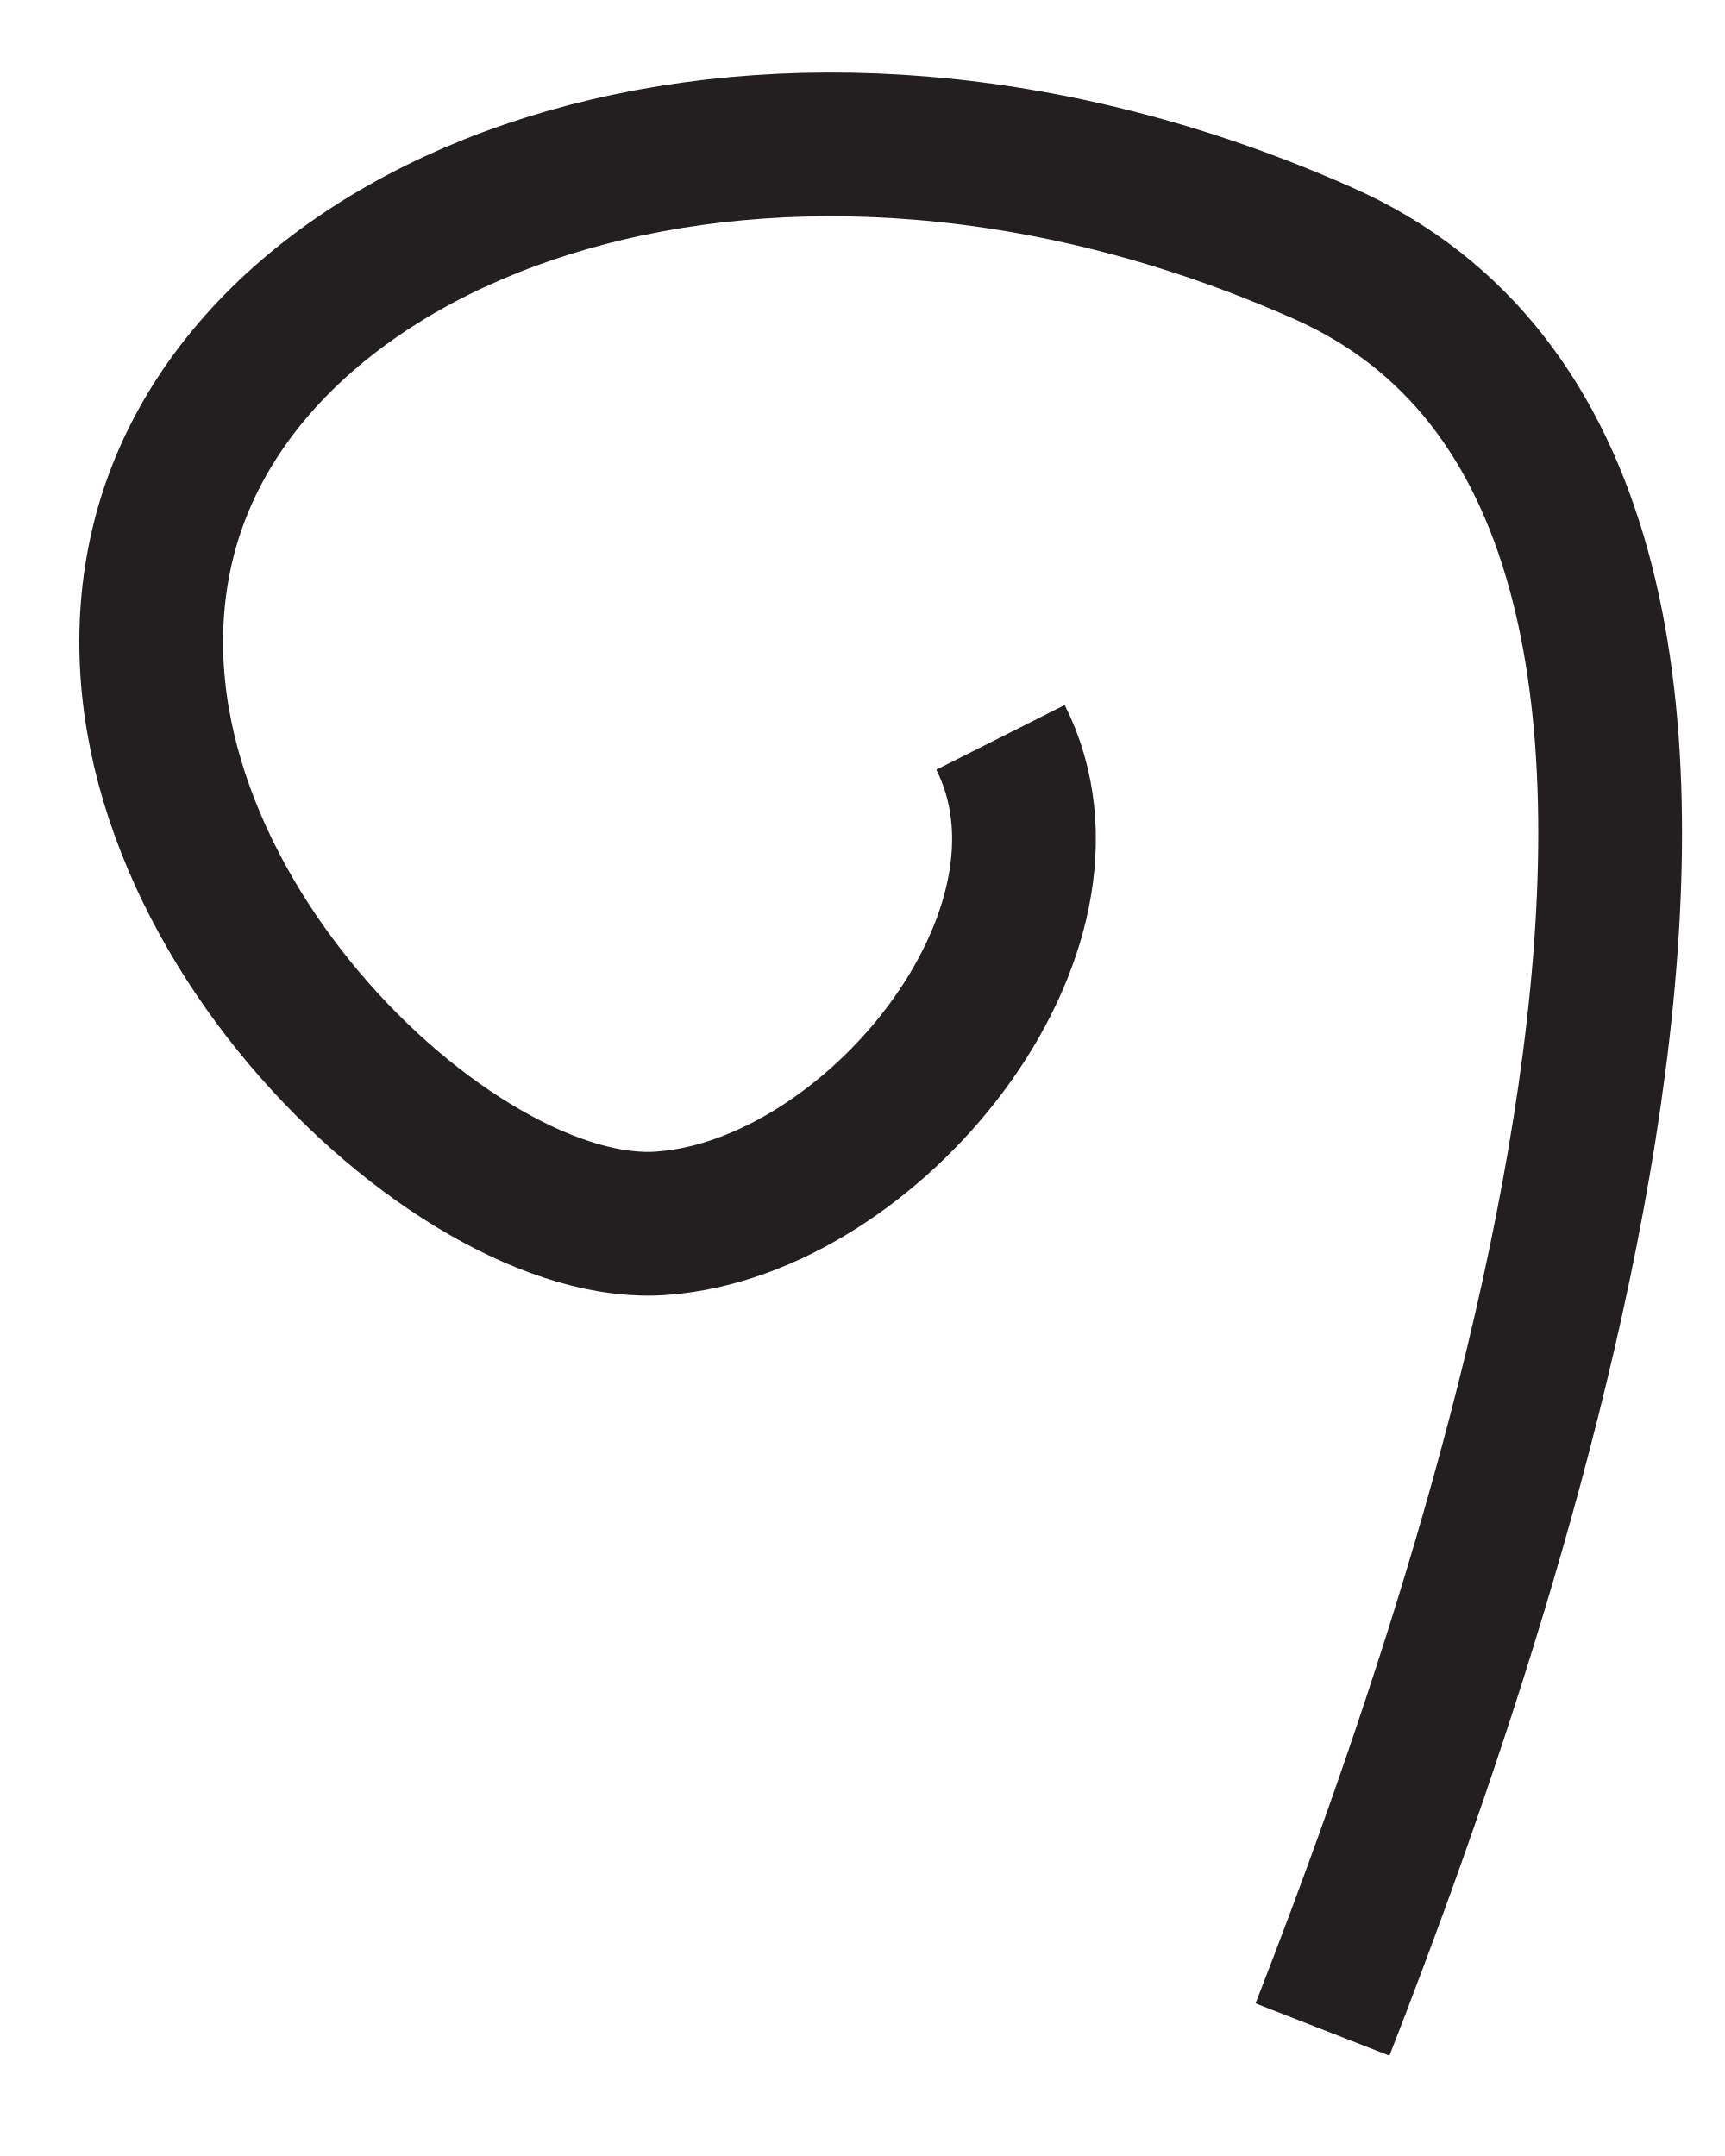
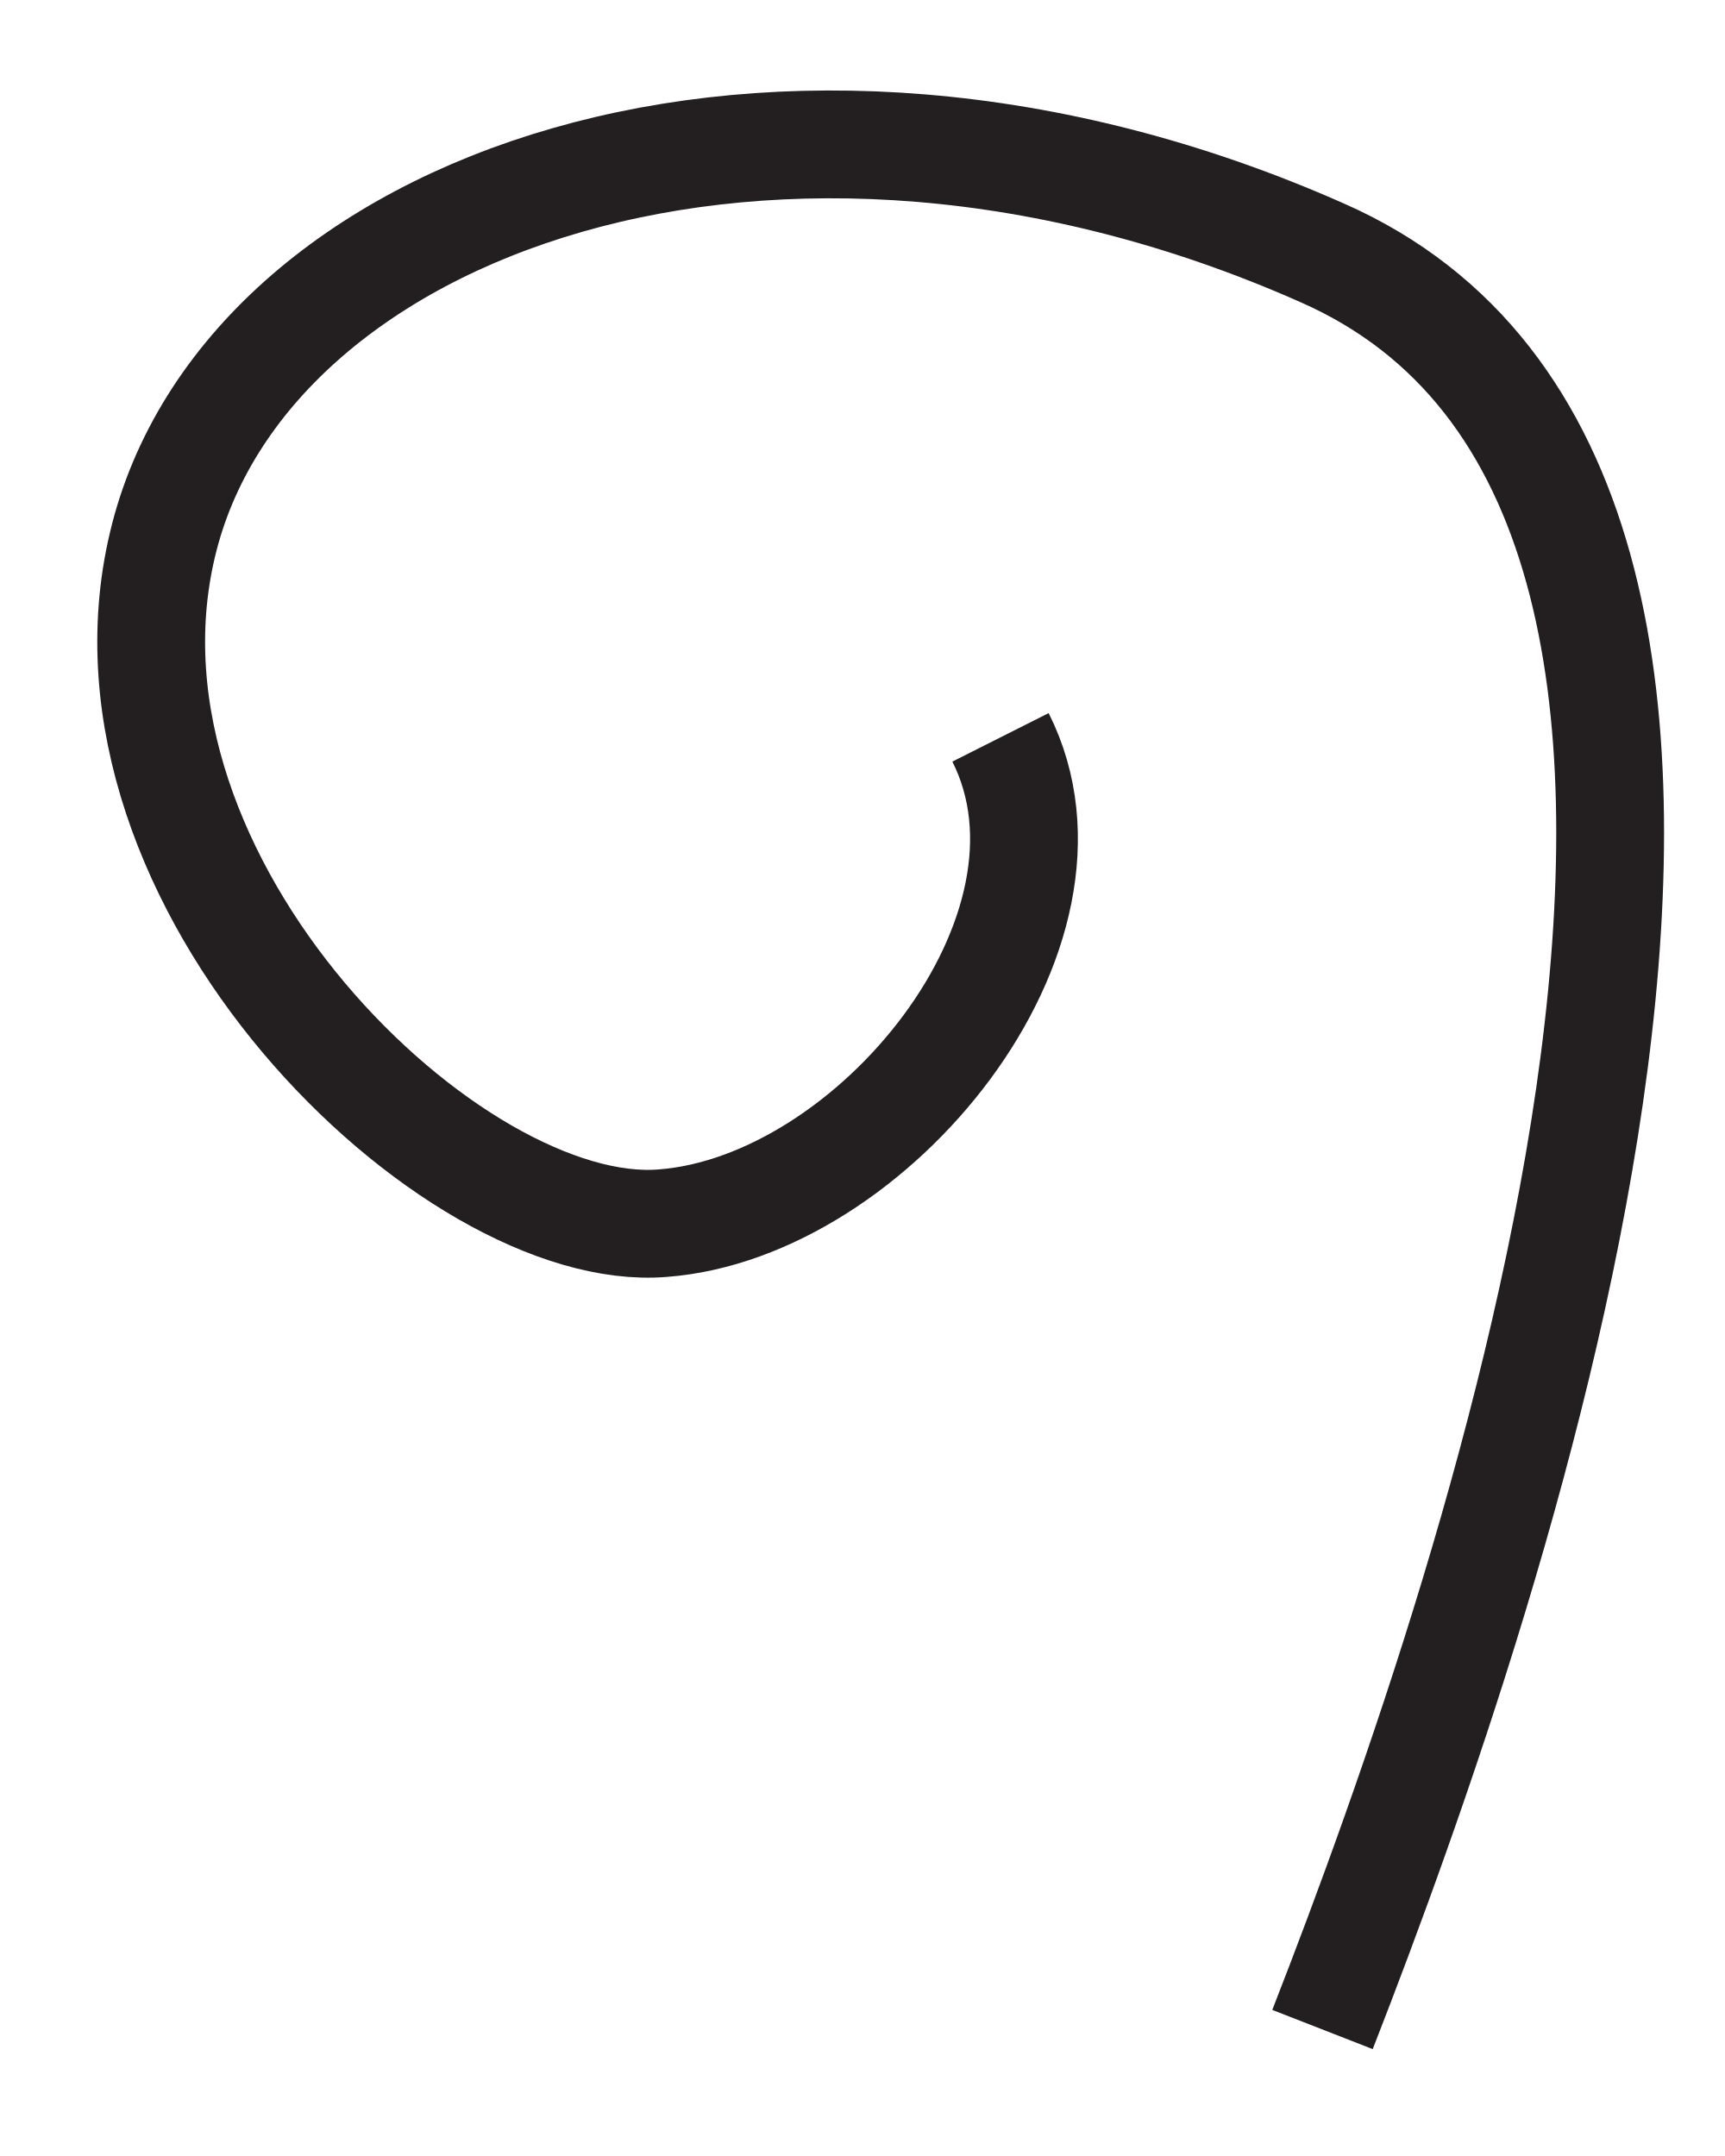
- <svg xmlns="http://www.w3.org/2000/svg" width="12" height="15" viewBox="0 0 12 15" fill="none">
-   <path d="M9.2 14.12C10.43 10.97 13.01 3.44 9.2 1.76C5.39 0.07 1.69 1.42 1.13 3.79C0.57 6.15 3.15 8.63 4.61 8.51C6.07 8.4 7.64 6.48 6.96 5.13" stroke="#231F20" stroke-miterlimit="10" />
+ <svg xmlns="http://www.w3.org/2000/svg" width="12" height="15" viewBox="0 0 12 15" fill="none" data-position-y="7%" data-anchor="bottom" data-z-order="behind" data-width-percent="30" data-position-x="-20%">
+   <path d="M9.2 14.12C10.43 10.97 13.01 3.44 9.2 1.76C5.39 0.07 1.69 1.42 1.13 3.79C0.57 6.15 3.15 8.63 4.61 8.51C6.07 8.4 7.64 6.48 6.96 5.13" fill="none" stroke="#231F20" stroke-width="0.75" stroke-miterlimit="10" />
</svg>
